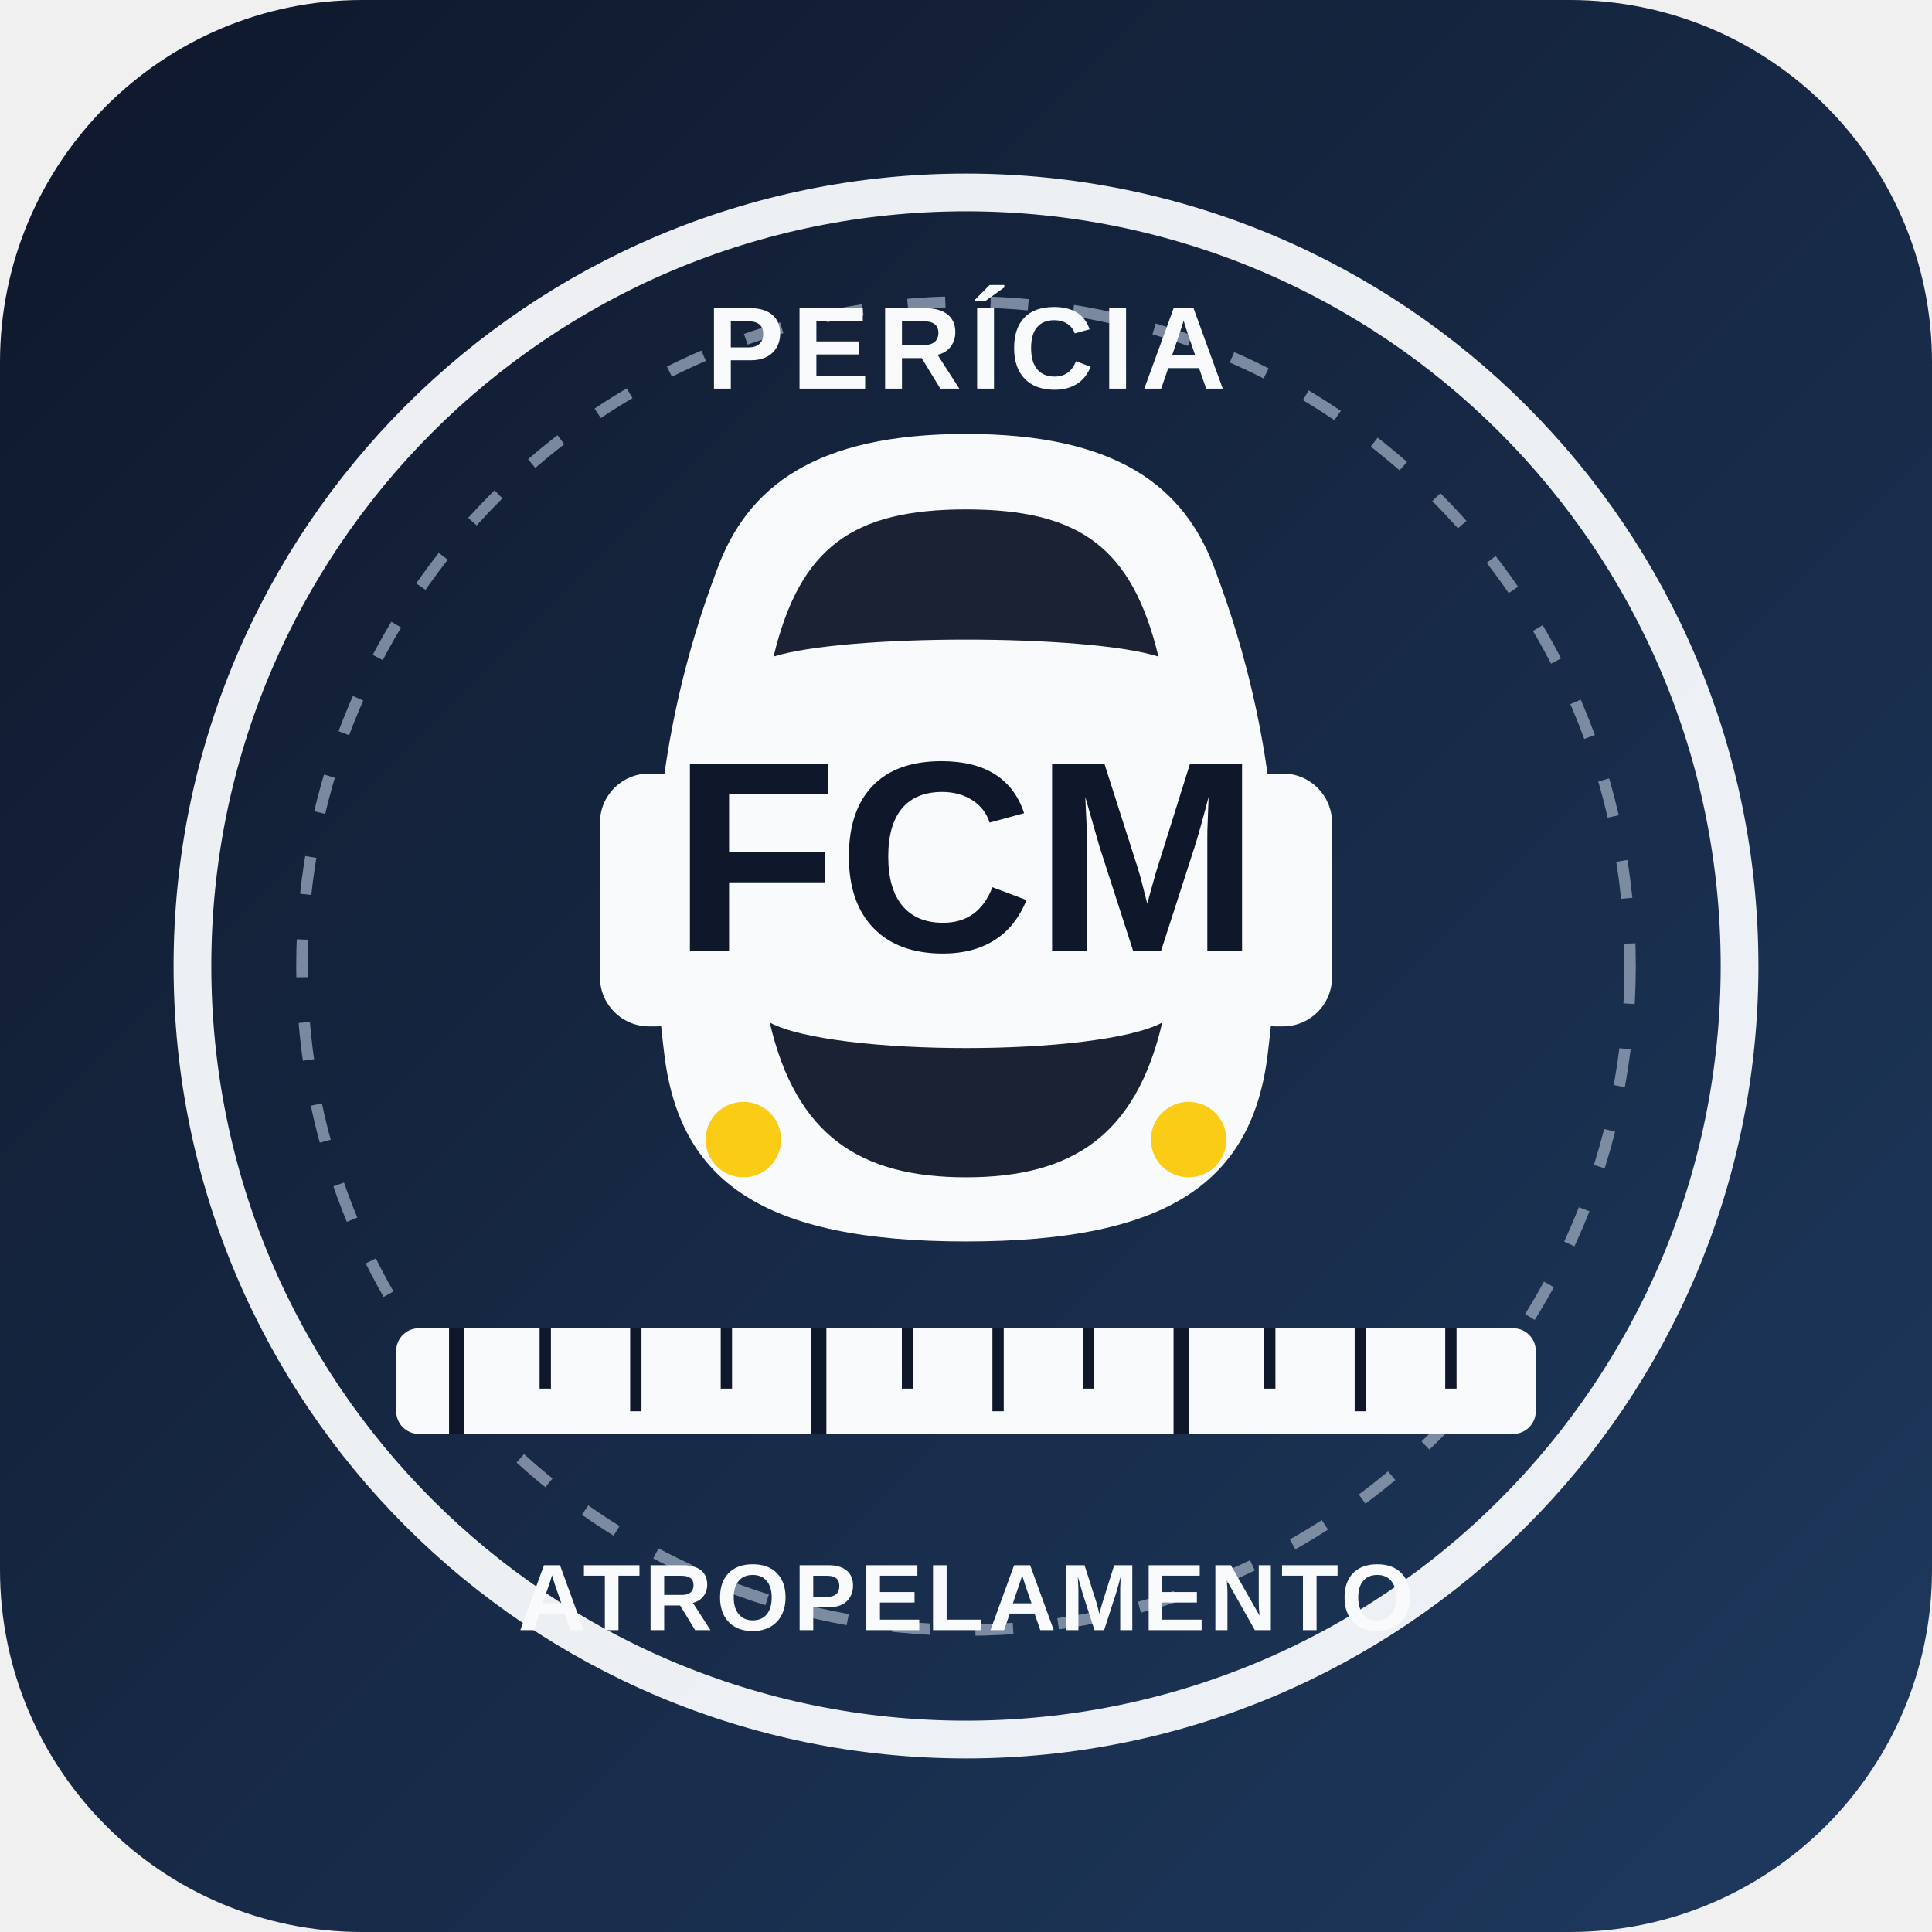
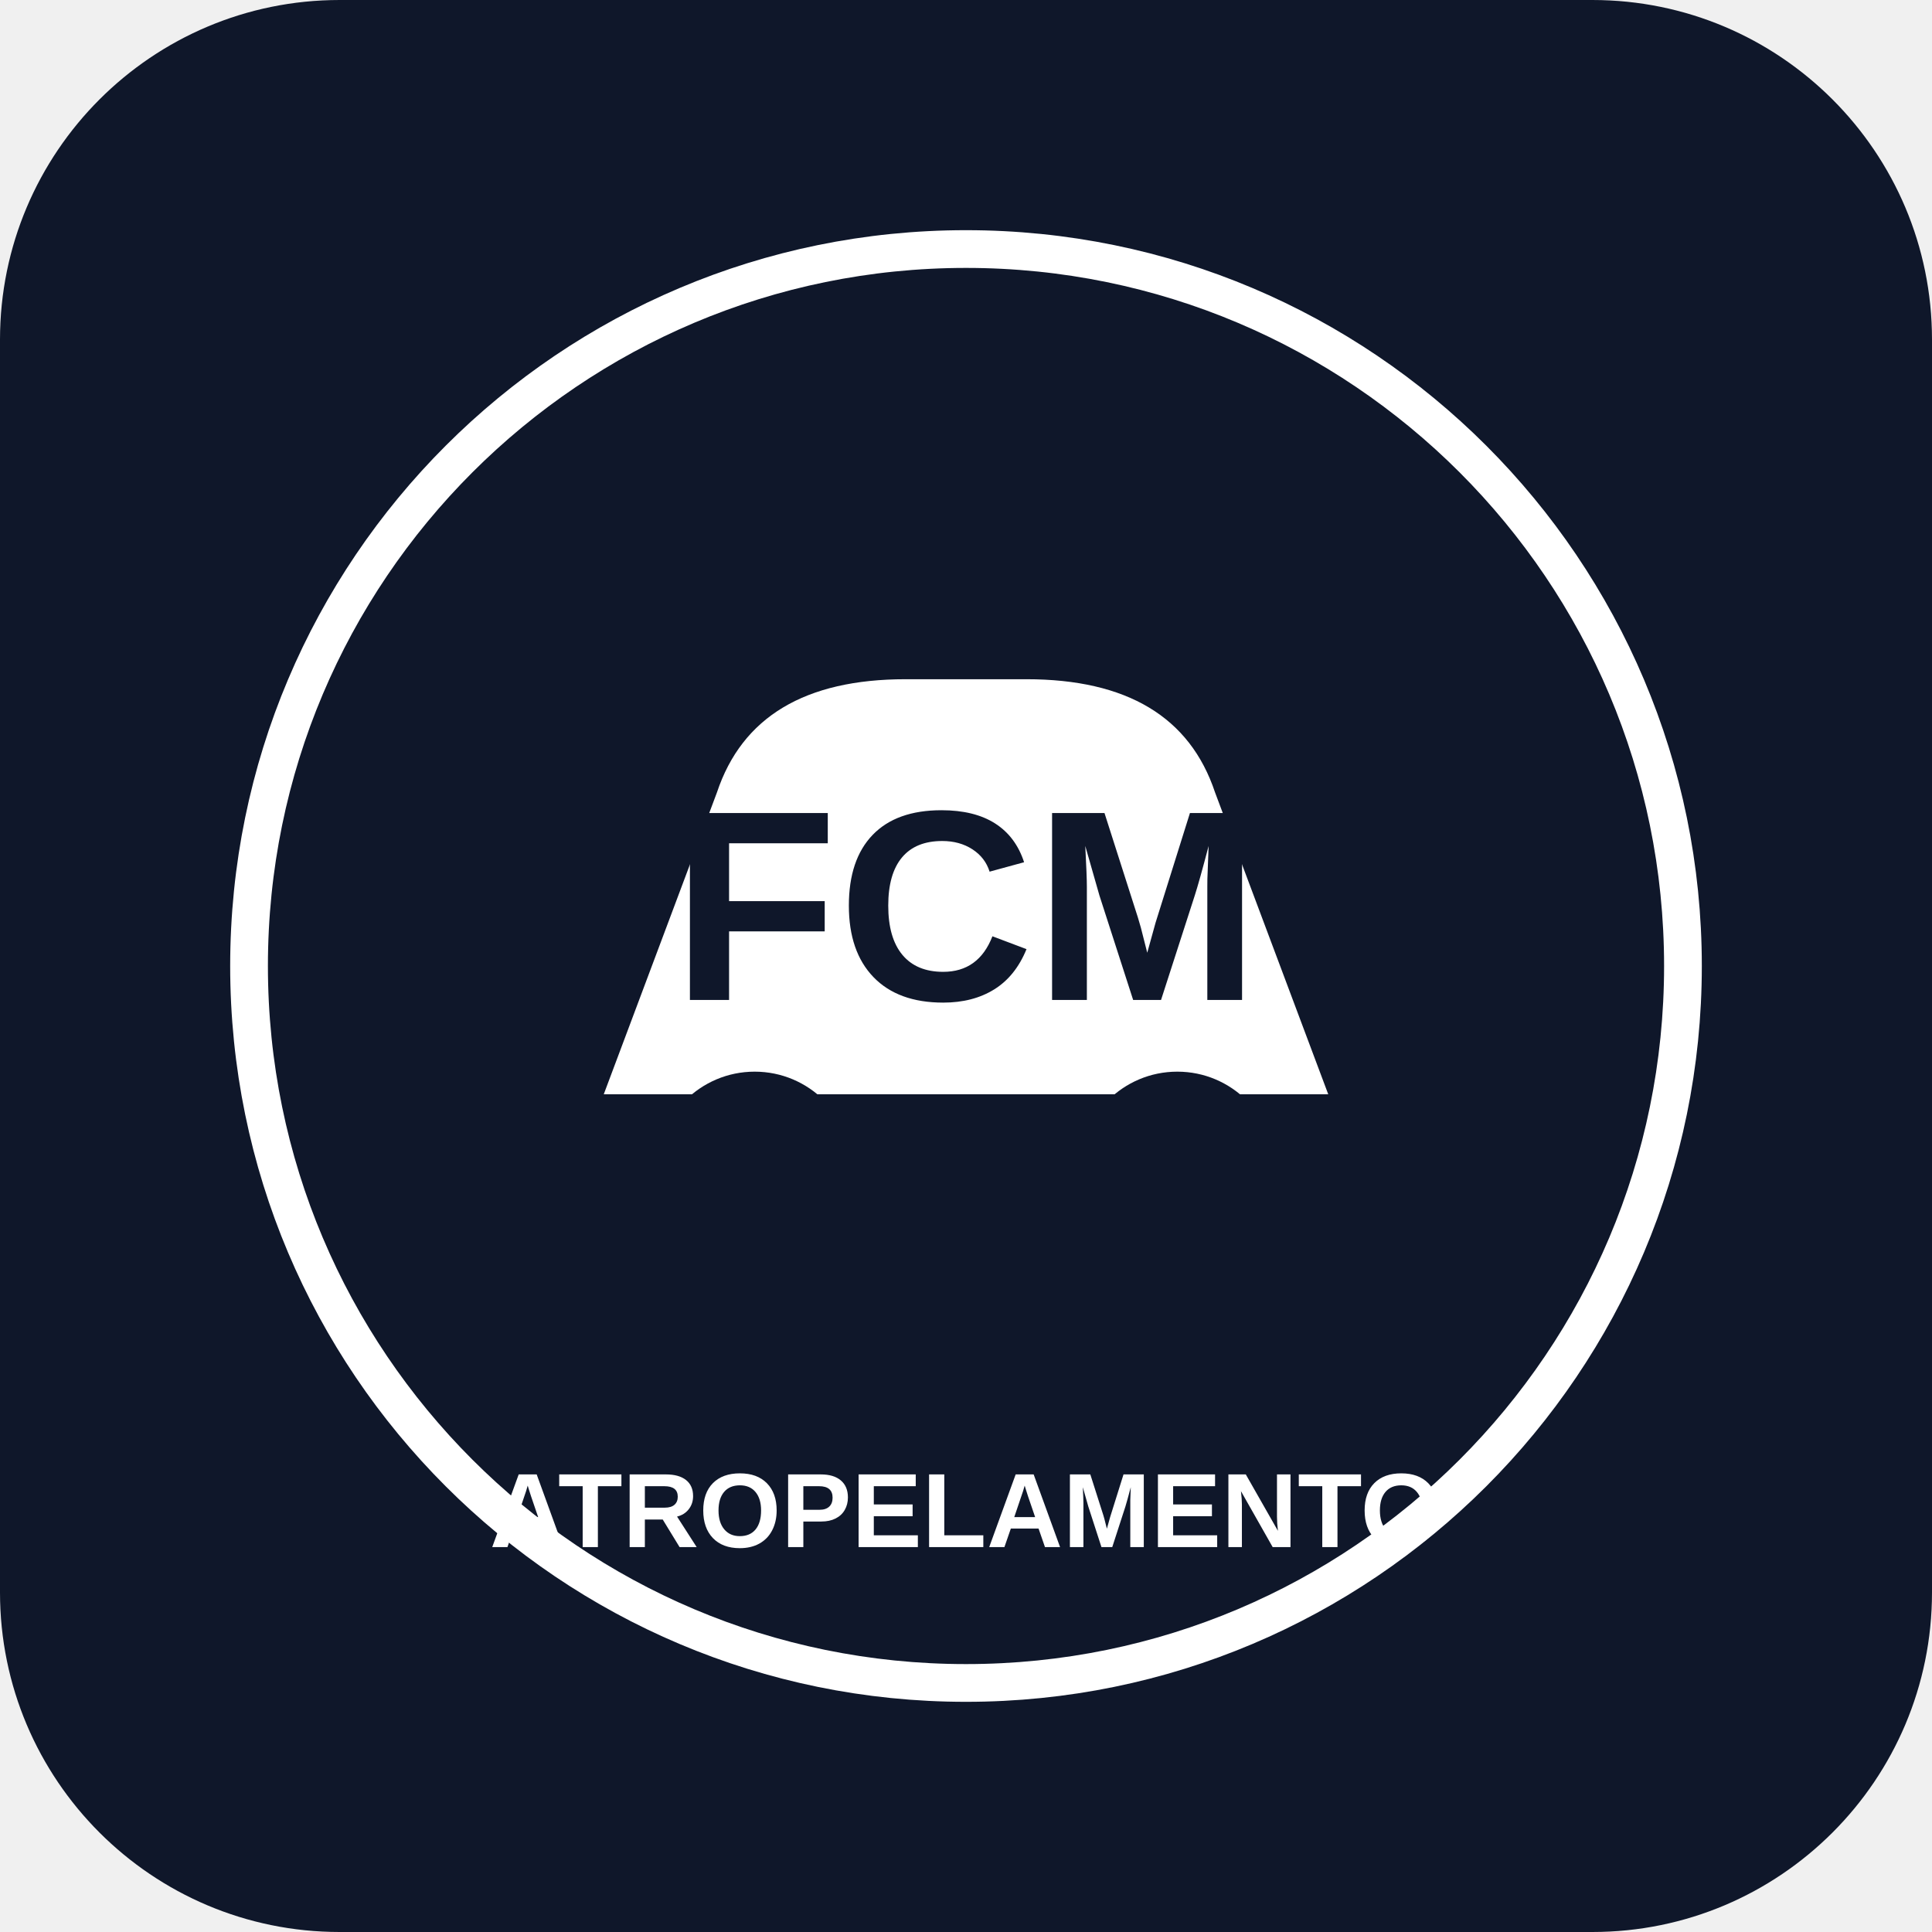
<svg xmlns="http://www.w3.org/2000/svg" viewBox="0 0 512 512">
-   <defs>
-     <linearGradient id="bg" x1="0" y1="0" x2="1" y2="1">
-       <stop offset="0" stop-color="#0f172a" />
-       <stop offset="1" stop-color="#1e3a5f" />
-     </linearGradient>
-   </defs>
-   <rect width="512" height="512" rx="96" fill="url(#bg)" />
-   <circle cx="256" cy="256" r="205" fill="none" stroke="#f8fafc" stroke-width="10" opacity=".95" />
-   <circle cx="256" cy="256" r="176" fill="none" stroke="#94a3b8" stroke-width="3" stroke-dasharray="10 12" opacity=".8" />
-   <g transform="translate(105 352)">
-     <rect x="0" y="0" width="302" height="28" rx="6" fill="#f8fafc" />
-     <g fill="#0f172a">
-       <rect x="14" y="0" width="4" height="28" />
-       <rect x="38" y="0" width="3" height="16" />
-       <rect x="62" y="0" width="3" height="22" />
-       <rect x="86" y="0" width="3" height="16" />
-       <rect x="110" y="0" width="4" height="28" />
-       <rect x="134" y="0" width="3" height="16" />
-       <rect x="158" y="0" width="3" height="22" />
-       <rect x="182" y="0" width="3" height="16" />
-       <rect x="206" y="0" width="4" height="28" />
-       <rect x="230" y="0" width="3" height="16" />
-       <rect x="254" y="0" width="3" height="22" />
-       <rect x="278" y="0" width="3" height="16" />
-     </g>
-   </g>
-   <g transform="translate(0 -8)">
-     <path d="M176 287            C171 246 173 204 190 159            C198 137 216 123 256 123            C296 123 314 137 322 159            C339 204 341 246 336 287            C332 321 310 337 256 337            C202 337 180 321 176 287Z" fill="#f8fafc" />
-     <path d="M205 182            C212 153 226 143 256 143            C286 143 300 153 307 182            C288 176 224 176 205 182Z" fill="#0f172a" opacity=".95" />
-     <path d="M204 279            C221 288 291 288 308 279            C301 309 284 320 256 320            C228 320 211 309 204 279Z" fill="#0f172a" opacity=".95" />
-     <rect x="159" y="213" width="28" height="67" rx="13" fill="#f8fafc" />
-     <rect x="325" y="213" width="28" height="67" rx="13" fill="#f8fafc" />
-     <circle cx="197" cy="310" r="10" fill="#facc15" />
-     <circle cx="315" cy="310" r="10" fill="#facc15" />
-   </g>
-   <text x="256" y="252" font-size="72" text-anchor="middle" font-family="Arial, Helvetica, sans-serif" font-weight="900" fill="#0f172a">FCM</text>
-   <text x="256" y="103" font-size="31" text-anchor="middle" font-family="Arial, Helvetica, sans-serif" font-weight="800" fill="#f8fafc" letter-spacing="2">PERÍCIA</text>
-   <text x="256" y="432" font-size="25" text-anchor="middle" font-family="Arial, Helvetica, sans-serif" font-weight="800" fill="#f8fafc" letter-spacing="1">ATROPELAMENTO</text>
+   <rect width="512" height="512" rx="90" fill="#0f172a" />
+   <circle cx="256" cy="256" r="190" fill="none" stroke="#fff" stroke-width="10" />
+   <path d="M160 290 L190 210 Q200 180 240 180 H272 Q312 180 322 210 L352 290 Z" fill="#fff" />
+   <circle cx="200" cy="310" r="26" fill="#0f172a" />
+   <circle cx="312" cy="310" r="26" fill="#0f172a" />
+   <text x="256" y="265" text-anchor="middle" font-size="72" font-family="Arial" font-weight="900" fill="#0f172a">FCM</text>
+   <text x="256" y="410" text-anchor="middle" font-size="28" font-family="Arial" font-weight="800" fill="#fff">ATROPELAMENTO</text>
</svg>
